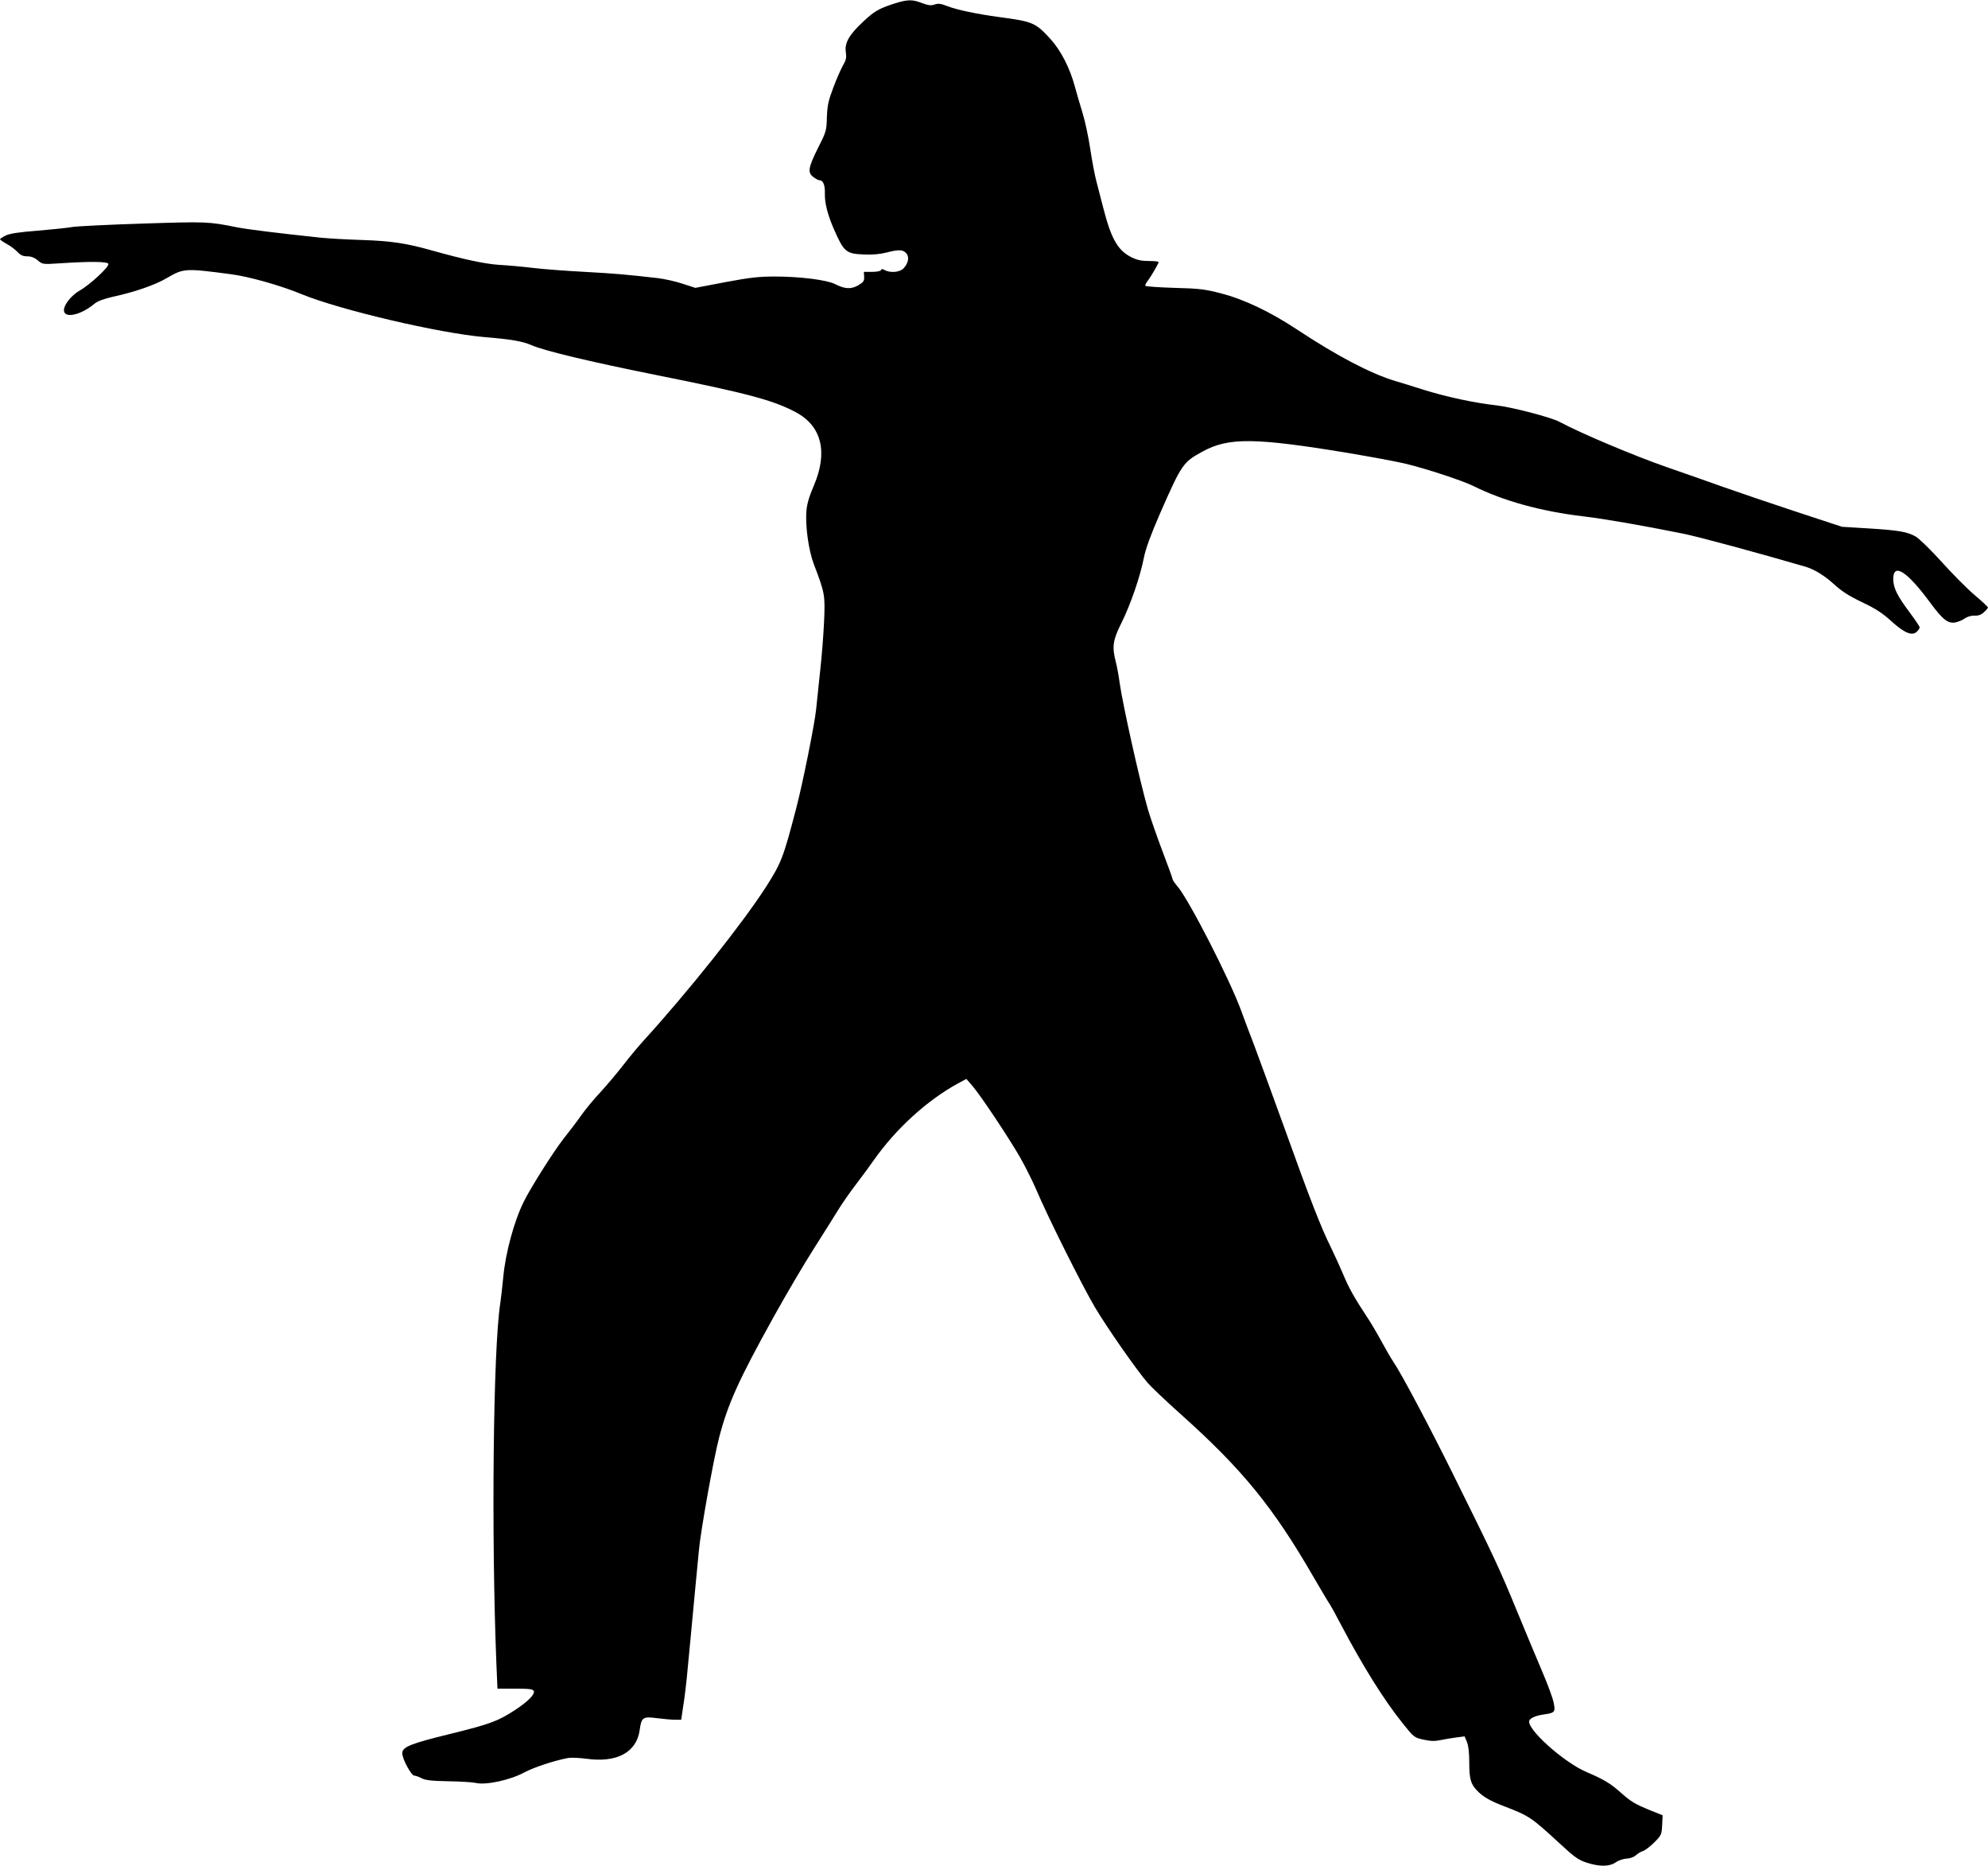
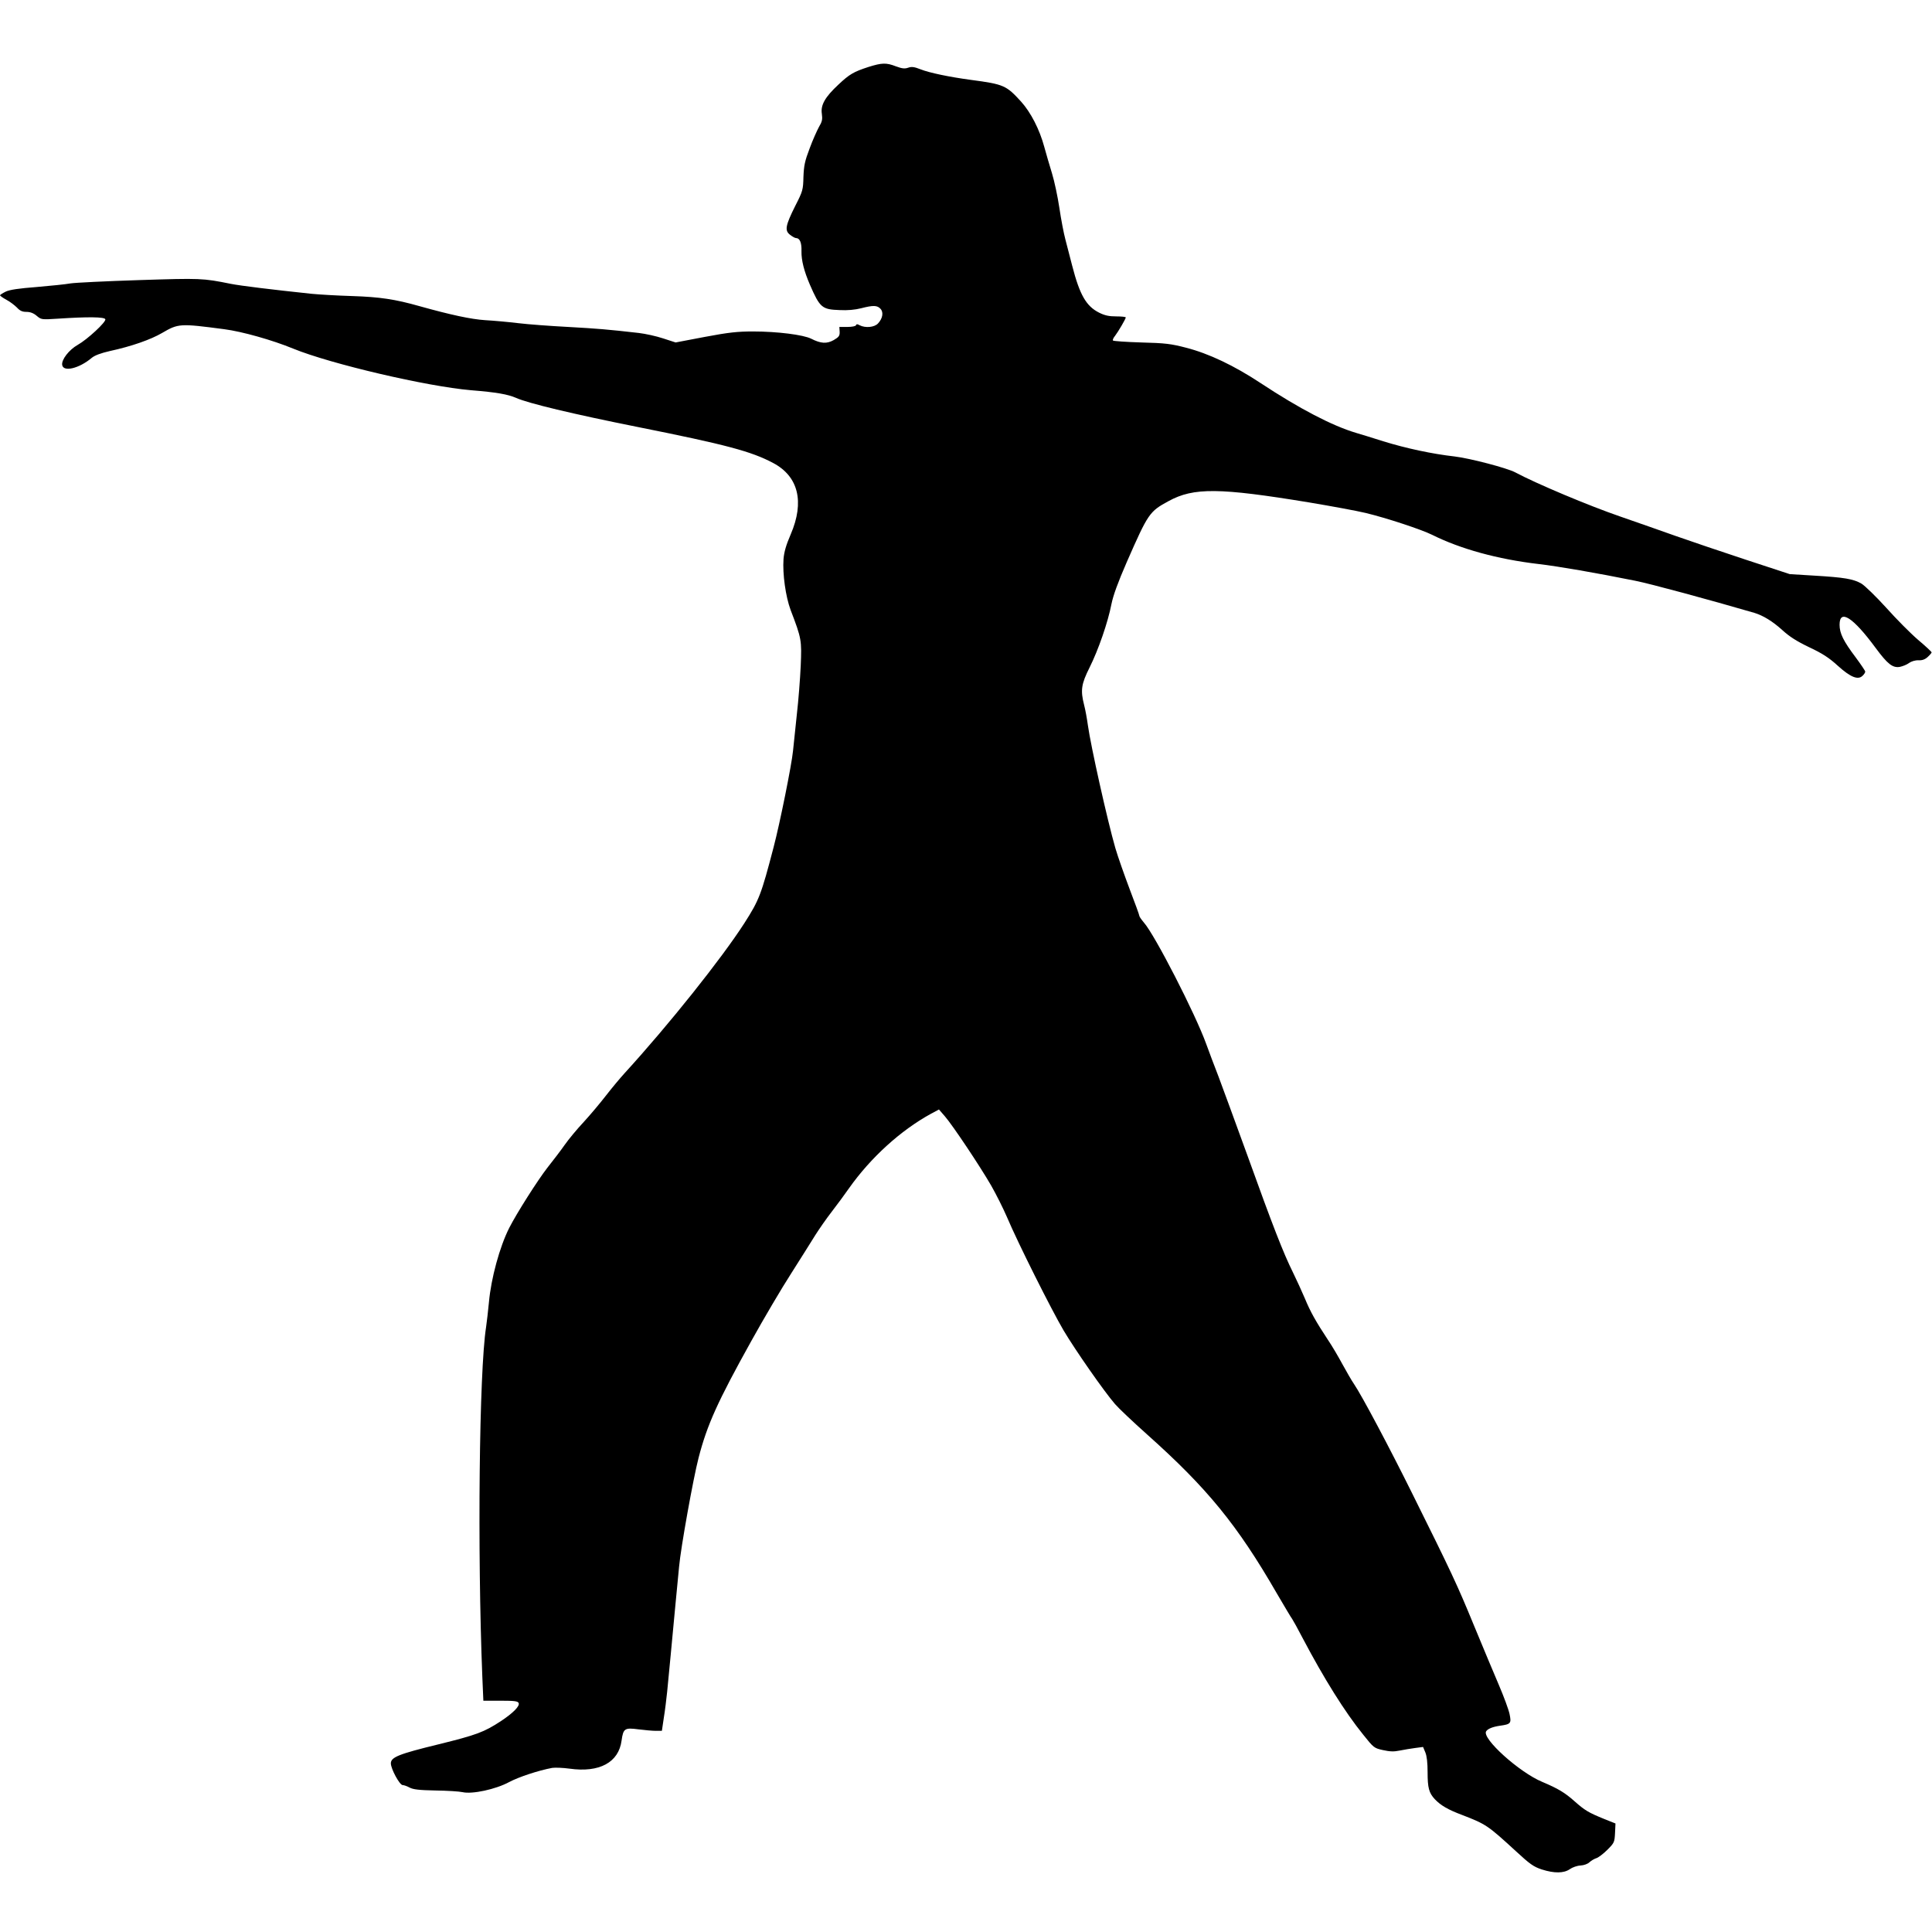
- <svg xmlns="http://www.w3.org/2000/svg" version="1.0" width="1280pt" height="1201pt" viewBox="0 0 1280 1201" preserveAspectRatio="xMidYMid meet">
-   <g transform="translate(0,1201) scale(0.1,-0.1)" fill="#000000" stroke="none">
-     <path d="M5755 11986 c-98 -32 -126 -48 -199 -117 -89 -83 -119 -136 -110 -194 5 -37 2 -52 -19 -87 -13 -24 -42 -88 -62 -143 -32 -84 -38 -114 -41 -189 -2 -85 -4 -94 -54 -192 -66 -132 -71 -164 -35 -192 15 -12 33 -22 40 -22 25 0 38 -31 36 -88 -1 -60 17 -131 56 -222 66 -152 80 -164 196 -168 53 -3 104 2 143 12 81 21 107 20 129 -4 21 -23 14 -64 -17 -97 -24 -26 -84 -31 -121 -12 -16 9 -22 9 -25 0 -2 -6 -26 -11 -57 -11 l-53 0 2 -32 c1 -27 -5 -35 -39 -55 -46 -26 -85 -24 -150 9 -52 26 -224 48 -385 48 -102 0 -160 -6 -319 -36 l-194 -37 -83 27 c-45 15 -118 31 -161 36 -210 24 -273 29 -468 40 -115 6 -264 17 -330 25 -66 8 -165 17 -220 20 -93 6 -228 35 -435 93 -162 46 -263 61 -445 67 -99 3 -220 10 -270 15 -265 28 -468 53 -535 66 -188 38 -199 38 -608 25 -218 -7 -423 -17 -455 -22 -32 -6 -133 -16 -225 -24 -117 -9 -179 -18 -205 -31 -20 -10 -37 -21 -37 -24 0 -3 19 -17 43 -30 23 -12 54 -36 69 -51 20 -22 36 -29 63 -29 25 0 47 -8 68 -26 31 -26 32 -26 142 -19 196 13 308 12 313 -4 6 -18 -119 -134 -183 -170 -58 -33 -108 -98 -103 -133 7 -49 112 -24 195 46 20 17 60 32 121 46 143 31 271 76 346 120 108 63 117 64 412 25 117 -15 319 -72 457 -129 249 -102 886 -251 1177 -276 172 -14 244 -27 300 -51 80 -36 376 -107 805 -193 589 -118 753 -162 898 -239 168 -89 209 -258 117 -473 -31 -72 -44 -117 -48 -165 -7 -99 14 -249 47 -338 73 -191 74 -201 67 -371 -4 -85 -15 -231 -26 -325 -10 -93 -21 -201 -25 -239 -9 -93 -87 -481 -129 -641 -82 -314 -95 -349 -194 -504 -152 -236 -496 -669 -793 -995 -30 -33 -86 -100 -123 -148 -37 -48 -103 -127 -147 -175 -45 -48 -102 -117 -127 -153 -25 -36 -77 -104 -115 -152 -65 -84 -202 -300 -252 -398 -64 -126 -121 -337 -135 -494 -5 -55 -14 -130 -19 -166 -46 -295 -58 -1491 -25 -2317 l7 -163 114 0 c94 0 115 -3 120 -16 8 -20 -36 -65 -117 -119 -113 -74 -161 -92 -416 -155 -262 -64 -314 -85 -314 -126 0 -36 58 -144 78 -144 9 0 31 -8 47 -17 23 -12 62 -17 170 -19 77 -1 158 -6 180 -11 64 -15 221 19 309 67 64 34 194 77 285 94 19 3 71 1 115 -5 198 -28 326 41 345 187 11 80 21 86 111 74 41 -5 93 -10 115 -10 l41 0 13 88 c8 48 17 125 22 172 4 47 15 159 24 250 8 91 23 239 31 330 9 91 19 203 24 250 11 125 94 587 129 722 57 221 127 375 349 775 83 150 202 352 265 450 62 98 134 212 159 253 26 41 75 112 110 157 35 45 86 115 114 155 144 204 342 384 542 494 l54 29 39 -45 c52 -60 232 -330 307 -460 33 -58 80 -152 105 -210 73 -173 295 -616 375 -752 77 -130 269 -406 341 -489 22 -26 118 -117 213 -202 398 -356 597 -600 858 -1053 51 -87 97 -165 103 -172 5 -7 38 -66 71 -130 139 -264 277 -486 399 -637 70 -88 73 -90 132 -103 45 -10 72 -11 110 -3 28 6 74 13 102 17 l53 7 15 -36 c10 -24 15 -69 15 -131 0 -105 9 -138 48 -180 39 -41 86 -69 182 -105 158 -61 170 -70 354 -239 94 -87 118 -104 172 -122 84 -27 147 -26 187 2 17 12 48 23 70 24 22 1 48 10 60 22 12 11 33 23 46 27 13 4 46 29 72 55 46 46 48 51 51 111 l3 64 -75 30 c-105 43 -127 56 -198 119 -63 56 -108 83 -212 127 -152 63 -402 289 -372 336 11 17 44 30 92 37 72 10 76 16 63 78 -6 29 -38 116 -71 193 -33 77 -108 257 -167 400 -108 263 -145 343 -409 875 -147 297 -332 647 -384 723 -16 23 -50 83 -77 132 -27 50 -69 122 -95 160 -79 120 -117 187 -153 275 -20 47 -56 126 -80 175 -62 125 -132 304 -301 775 -81 223 -167 459 -192 525 -26 66 -62 163 -81 215 -72 200 -341 725 -413 806 -16 19 -30 39 -30 44 0 6 -29 85 -64 177 -35 93 -78 215 -95 273 -53 184 -163 678 -182 815 -6 44 -17 105 -25 135 -25 98 -19 139 36 249 58 116 122 301 145 421 12 59 43 144 102 280 142 324 150 335 277 404 166 91 336 89 931 -9 149 -25 317 -56 375 -70 137 -33 370 -110 440 -145 188 -94 434 -162 706 -194 129 -15 383 -59 640 -111 101 -20 491 -126 789 -213 59 -18 121 -56 185 -114 48 -44 95 -74 178 -114 87 -41 131 -69 190 -123 85 -77 135 -97 165 -66 10 9 17 21 17 27 0 5 -29 48 -63 94 -82 109 -107 160 -107 217 0 107 89 50 239 -154 79 -107 112 -133 159 -126 20 4 48 15 62 26 16 11 41 19 63 18 26 -1 44 6 62 23 14 13 25 26 25 30 0 3 -40 41 -90 83 -49 42 -144 138 -211 213 -67 74 -141 146 -164 160 -54 31 -112 41 -312 53 l-163 10 -292 96 c-161 53 -369 124 -463 157 -93 33 -260 92 -370 130 -206 71 -553 217 -695 293 -55 29 -300 93 -400 105 -150 17 -322 54 -474 101 -72 23 -153 48 -181 56 -157 47 -374 160 -631 330 -177 117 -343 196 -494 235 -100 26 -138 31 -298 35 -100 3 -185 9 -187 13 -3 4 3 18 14 31 22 29 71 113 71 122 0 4 -28 7 -63 7 -48 0 -76 6 -114 25 -85 43 -128 117 -178 311 -14 55 -34 133 -45 174 -11 41 -29 135 -40 210 -11 74 -33 178 -49 230 -16 52 -39 131 -51 175 -31 116 -90 230 -153 300 -99 109 -115 116 -332 145 -142 19 -276 47 -334 70 -43 17 -60 19 -83 11 -23 -8 -40 -6 -81 9 -64 25 -93 24 -182 -4z" />
+ <svg xmlns="http://www.w3.org/2000/svg" version="1.0" width="200pt" height="200pt" viewBox="0 0 1280 1201" preserveAspectRatio="xMidYMid meet" id="svg6">
+   <defs id="defs10" />
+   <g transform="matrix(0.0999808,0,0,-0.09979801,0,1201.036)" id="g4" style="fill:#000000;stroke:none">
+     <path d="m 5755,11986 c -98,-32 -126,-48 -199,-117 -89,-83 -119,-136 -110,-194 5,-37 2,-52 -19,-87 -13,-24 -42,-88 -62,-143 -32,-84 -38,-114 -41,-189 -2,-85 -4,-94 -54,-192 -66,-132 -71,-164 -35,-192 15,-12 33,-22 40,-22 25,0 38,-31 36,-88 -1,-60 17,-131 56,-222 66,-152 80,-164 196,-168 53,-3 104,2 143,12 81,21 107,20 129,-4 21,-23 14,-64 -17,-97 -24,-26 -84,-31 -121,-12 -16,9 -22,9 -25,0 -2,-6 -26,-11 -57,-11 h -53 l 2,-32 c 1,-27 -5,-35 -39,-55 -46,-26 -85,-24 -150,9 -52,26 -224,48 -385,48 -102,0 -160,-6 -319,-36 l -194,-37 -83,27 c -45,15 -118,31 -161,36 -210,24 -273,29 -468,40 -115,6 -264,17 -330,25 -66,8 -165,17 -220,20 -93,6 -228,35 -435,93 -162,46 -263,61 -445,67 -99,3 -220,10 -270,15 -265,28 -468,53 -535,66 -188,38 -199,38 -608,25 -218,-7 -423,-17 -455,-22 -32,-6 -133,-16 -225,-24 -117,-9 -179,-18 -205,-31 -20,-10 -37,-21 -37,-24 0,-3 19,-17 43,-30 23,-12 54,-36 69,-51 20,-22 36,-29 63,-29 25,0 47,-8 68,-26 31,-26 32,-26 142,-19 196,13 308,12 313,-4 6,-18 -119,-134 -183,-170 -58,-33 -108,-98 -103,-133 7,-49 112,-24 195,46 20,17 60,32 121,46 143,31 271,76 346,120 108,63 117,64 412,25 117,-15 319,-72 457,-129 249,-102 886,-251 1177,-276 172,-14 244,-27 300,-51 80,-36 376,-107 805,-193 589,-118 753,-162 898,-239 168,-89 209,-258 117,-473 -31,-72 -44,-117 -48,-165 -7,-99 14,-249 47,-338 73,-191 74,-201 67,-371 -4,-85 -15,-231 -26,-325 -10,-93 -21,-201 -25,-239 -9,-93 -87,-481 -129,-641 -82,-314 -95,-349 -194,-504 -152,-236 -496,-669 -793,-995 -30,-33 -86,-100 -123,-148 -37,-48 -103,-127 -147,-175 -45,-48 -102,-117 -127,-153 -25,-36 -77,-104 -115,-152 -65,-84 -202,-300 -252,-398 -64,-126 -121,-337 -135,-494 -5,-55 -14,-130 -19,-166 -46,-295 -58,-1491 -25,-2317 l 7,-163 h 114 c 94,0 115,-3 120,-16 8,-20 -36,-65 -117,-119 -113,-74 -161,-92 -416,-155 -262,-64 -314,-85 -314,-126 0,-36 58,-144 78,-144 9,0 31,-8 47,-17 23,-12 62,-17 170,-19 77,-1 158,-6 180,-11 64,-15 221,19 309,67 64,34 194,77 285,94 19,3 71,1 115,-5 198,-28 326,41 345,187 11,80 21,86 111,74 41,-5 93,-10 115,-10 h 41 l 13,88 c 8,48 17,125 22,172 4,47 15,159 24,250 8,91 23,239 31,330 9,91 19,203 24,250 11,125 94,587 129,722 57,221 127,375 349,775 83,150 202,352 265,450 62,98 134,212 159,253 26,41 75,112 110,157 35,45 86,115 114,155 144,204 342,384 542,494 l 54,29 39,-45 c 52,-60 232,-330 307,-460 33,-58 80,-152 105,-210 73,-173 295,-616 375,-752 77,-130 269,-406 341,-489 22,-26 118,-117 213,-202 398,-356 597,-600 858,-1053 51,-87 97,-165 103,-172 5,-7 38,-66 71,-130 139,-264 277,-486 399,-637 70,-88 73,-90 132,-103 45,-10 72,-11 110,-3 28,6 74,13 102,17 l 53,7 15,-36 c 10,-24 15,-69 15,-131 0,-105 9,-138 48,-180 39,-41 86,-69 182,-105 158,-61 170,-70 354,-239 94,-87 118,-104 172,-122 84,-27 147,-26 187,2 17,12 48,23 70,24 22,1 48,10 60,22 12,11 33,23 46,27 13,4 46,29 72,55 46,46 48,51 51,111 l 3,64 -75,30 c -105,43 -127,56 -198,119 -63,56 -108,83 -212,127 -152,63 -402,289 -372,336 11,17 44,30 92,37 72,10 76,16 63,78 -6,29 -38,116 -71,193 -33,77 -108,257 -167,400 -108,263 -145,343 -409,875 -147,297 -332,647 -384,723 -16,23 -50,83 -77,132 -27,50 -69,122 -95,160 -79,120 -117,187 -153,275 -20,47 -56,126 -80,175 -62,125 -132,304 -301,775 -81,223 -167,459 -192,525 -26,66 -62,163 -81,215 -72,200 -341,725 -413,806 -16,19 -30,39 -30,44 0,6 -29,85 -64,177 -35,93 -78,215 -95,273 -53,184 -163,678 -182,815 -6,44 -17,105 -25,135 -25,98 -19,139 36,249 58,116 122,301 145,421 12,59 43,144 102,280 142,324 150,335 277,404 166,91 336,89 931,-9 149,-25 317,-56 375,-70 137,-33 370,-110 440,-145 188,-94 434,-162 706,-194 129,-15 383,-59 640,-111 101,-20 491,-126 789,-213 59,-18 121,-56 185,-114 48,-44 95,-74 178,-114 87,-41 131,-69 190,-123 85,-77 135,-97 165,-66 10,9 17,21 17,27 0,5 -29,48 -63,94 -82,109 -107,160 -107,217 0,107 89,50 239,-154 79,-107 112,-133 159,-126 20,4 48,15 62,26 16,11 41,19 63,18 26,-1 44,6 62,23 14,13 25,26 25,30 0,3 -40,41 -90,83 -49,42 -144,138 -211,213 -67,74 -141,146 -164,160 -54,31 -112,41 -312,53 l -163,10 -292,96 c -161,53 -369,124 -463,157 -93,33 -260,92 -370,130 -206,71 -553,217 -695,293 -55,29 -300,93 -400,105 -150,17 -322,54 -474,101 -72,23 -153,48 -181,56 -157,47 -374,160 -631,330 -177,117 -343,196 -494,235 -100,26 -138,31 -298,35 -100,3 -185,9 -187,13 -3,4 3,18 14,31 22,29 71,113 71,122 0,4 -28,7 -63,7 -48,0 -76,6 -114,25 -85,43 -128,117 -178,311 -14,55 -34,133 -45,174 -11,41 -29,135 -40,210 -11,74 -33,178 -49,230 -16,52 -39,131 -51,175 -31,116 -90,230 -153,300 -99,109 -115,116 -332,145 -142,19 -276,47 -334,70 -43,17 -60,19 -83,11 -23,-8 -40,-6 -81,9 -64,25 -93,24 -182,-4 z" id="path2" />
  </g>
</svg>
